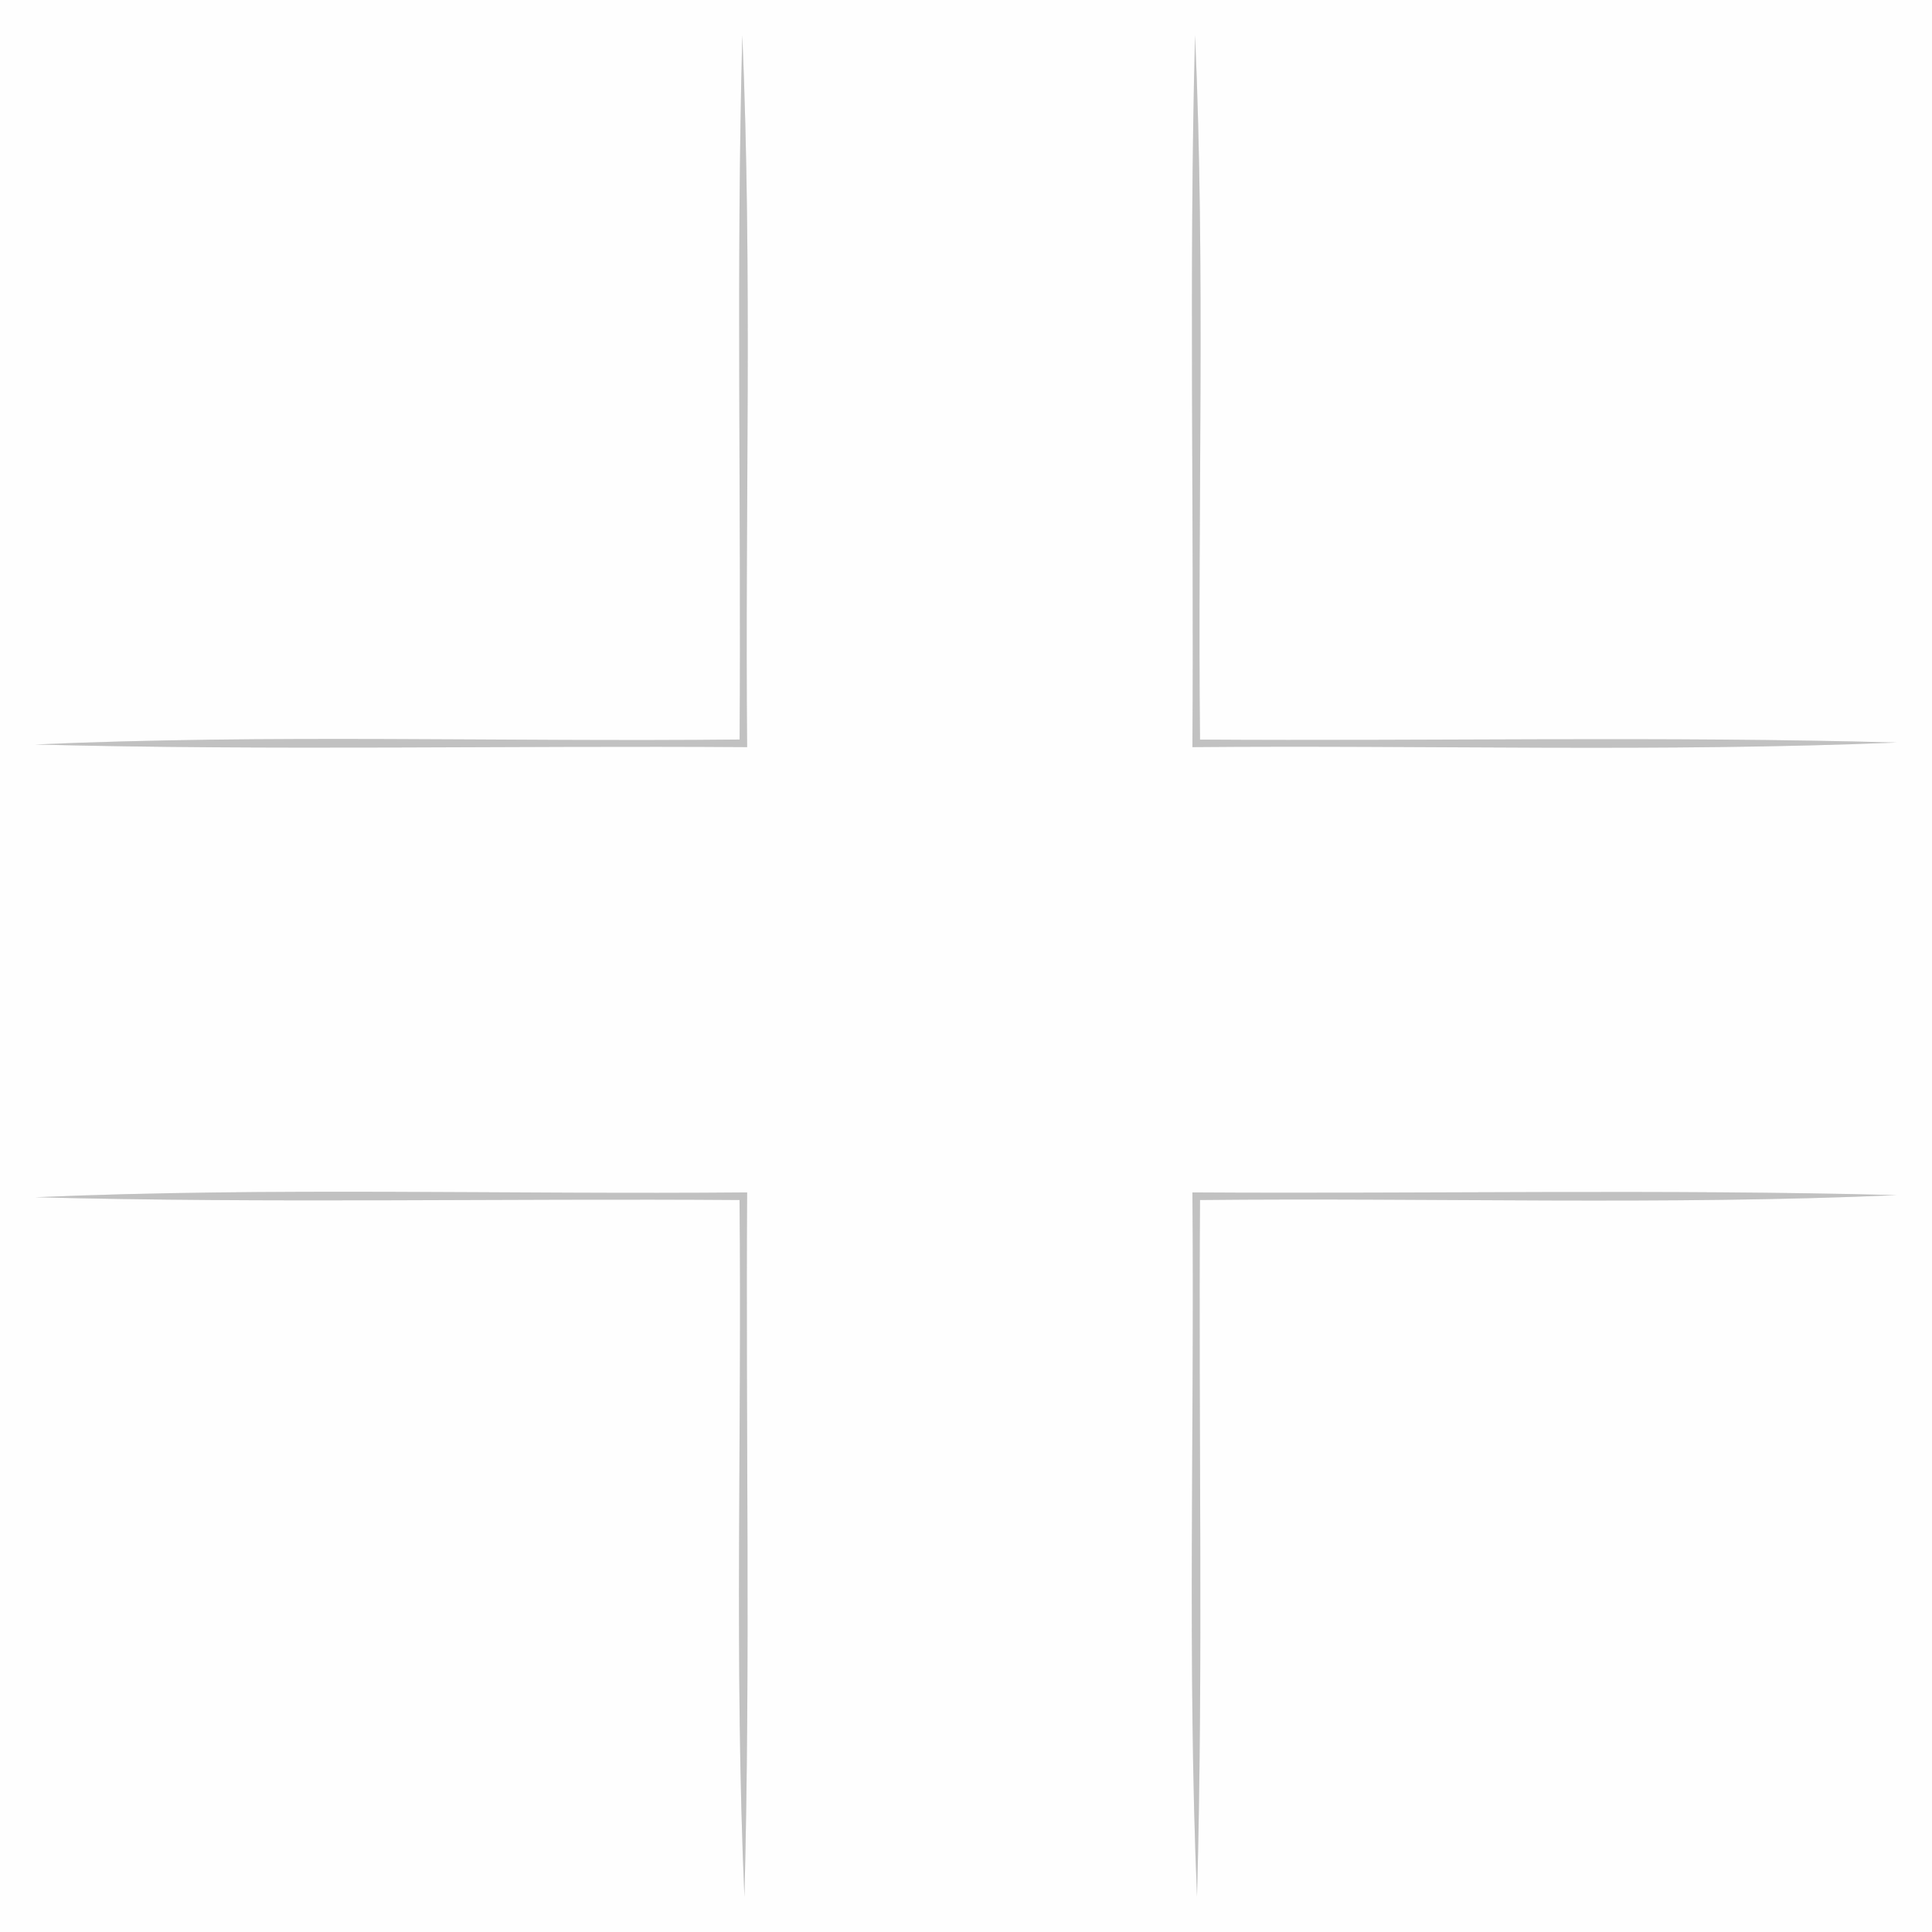
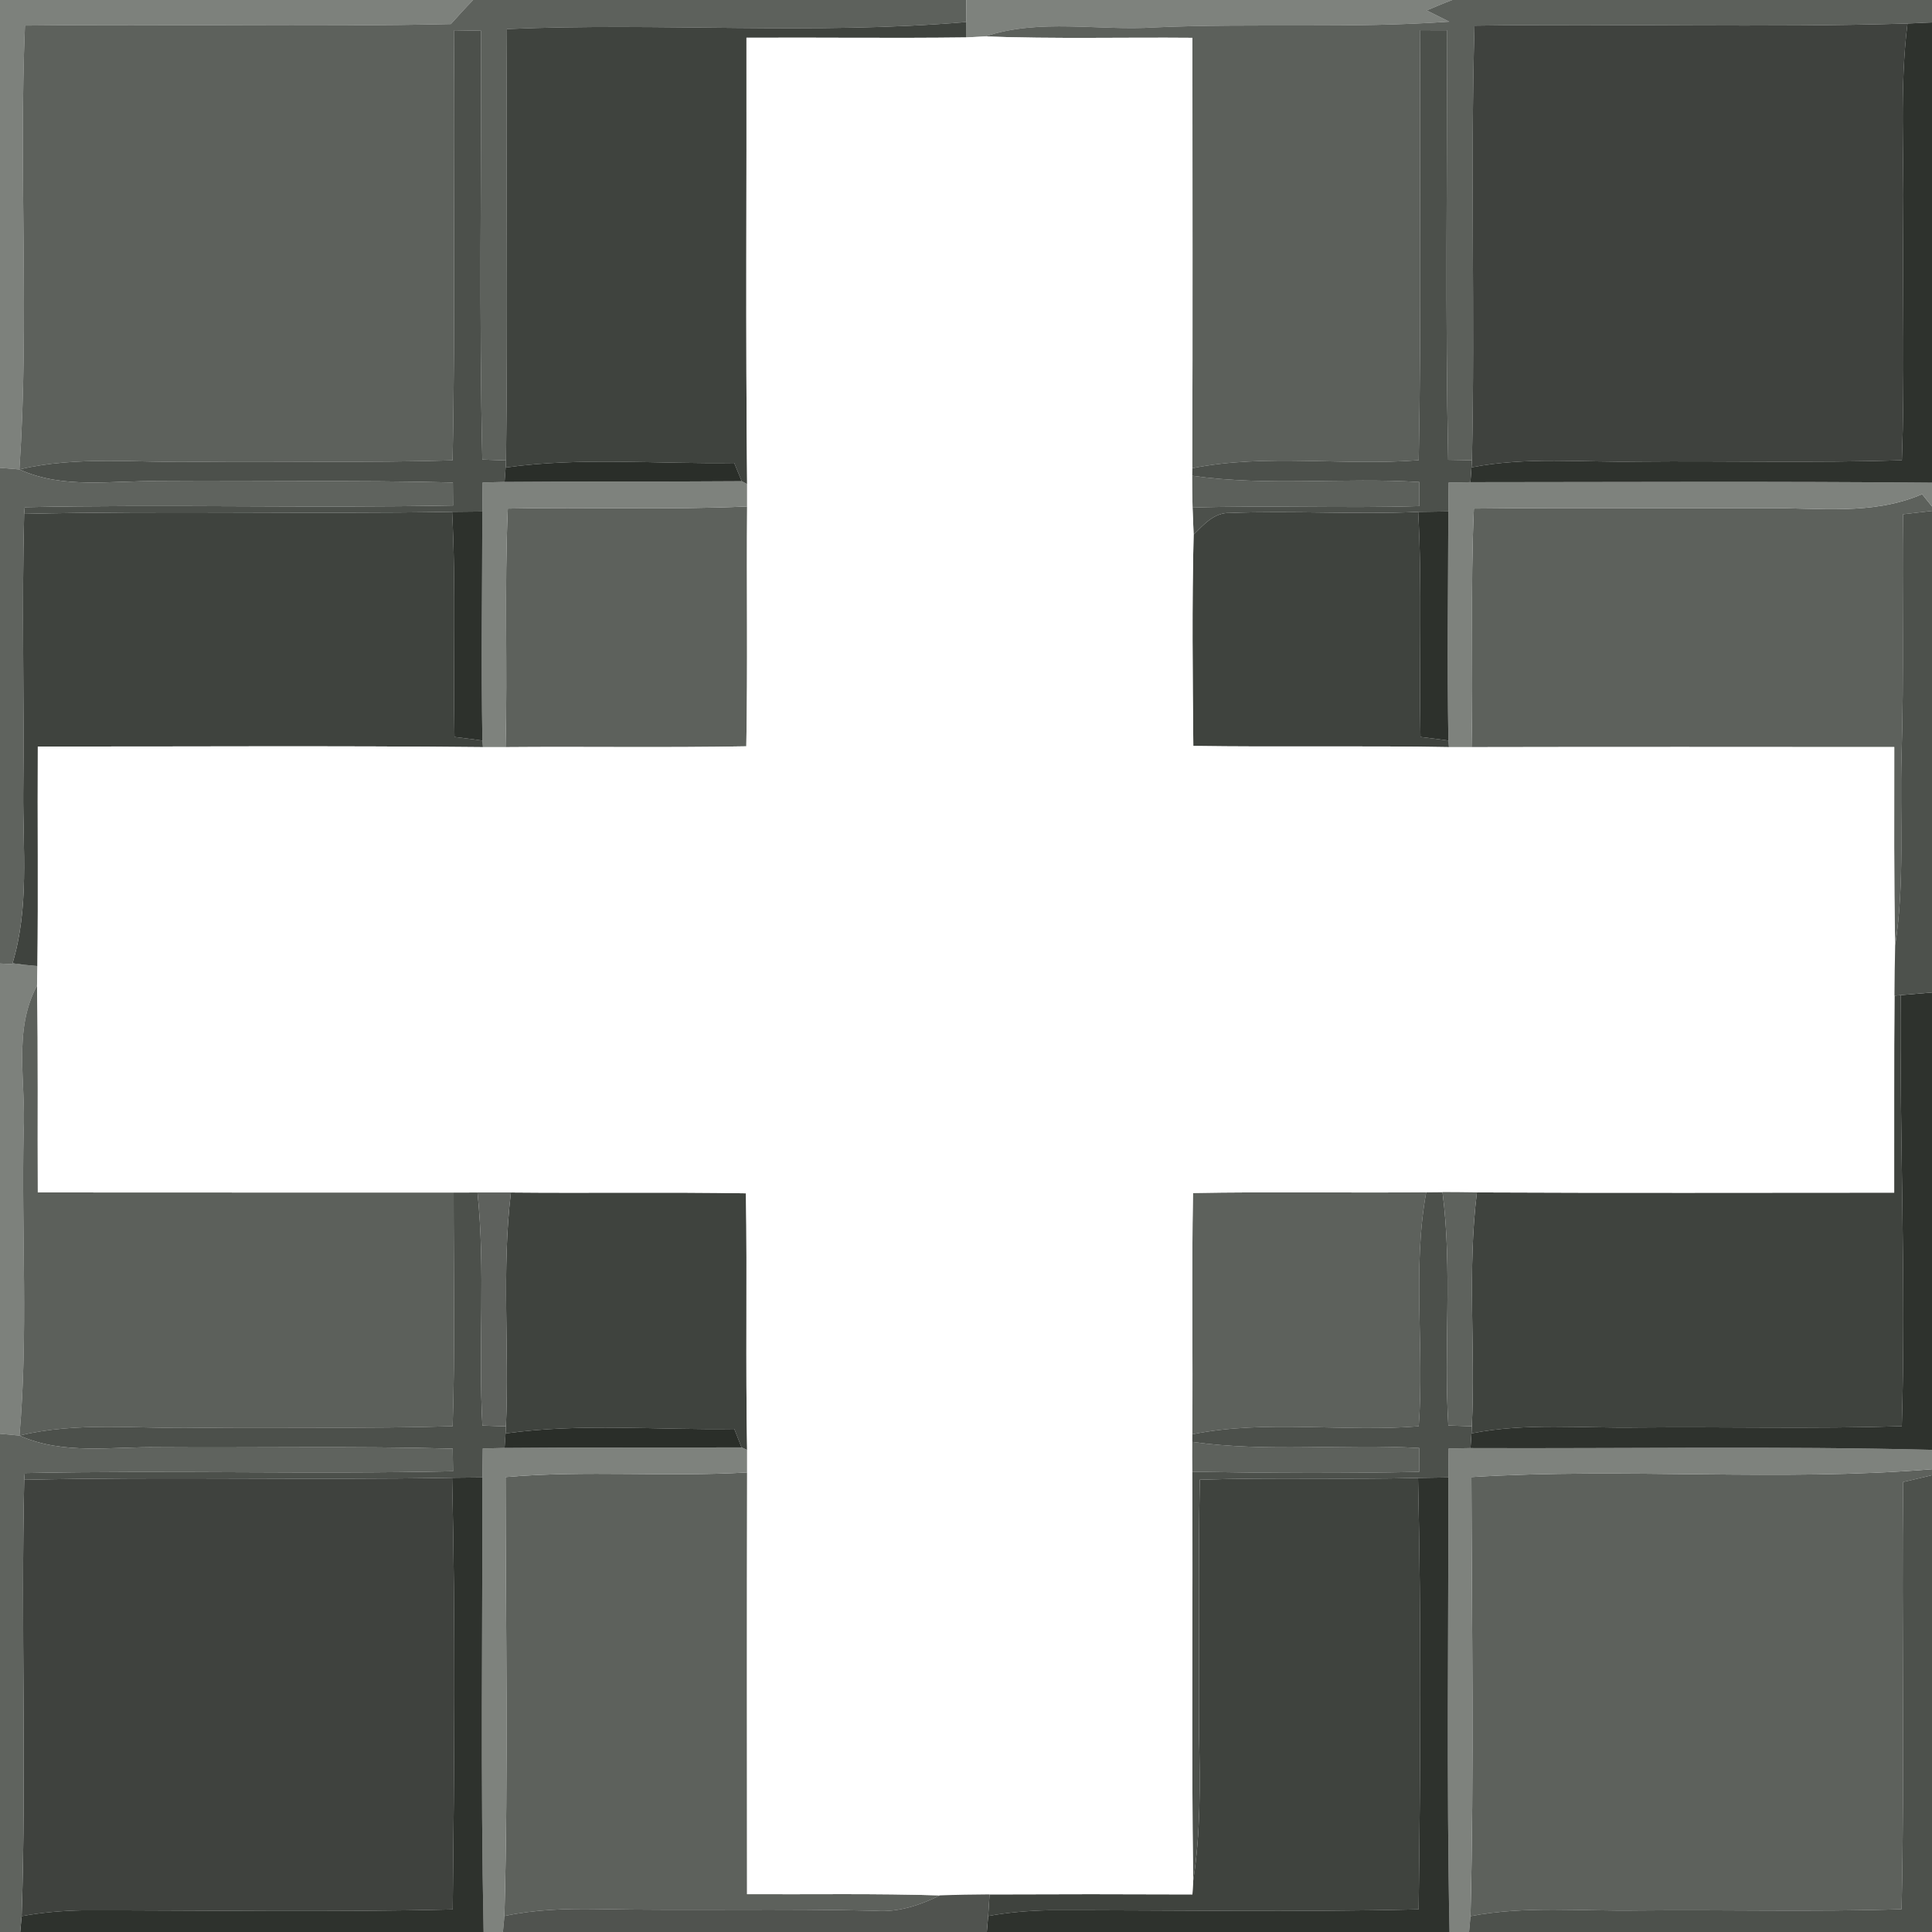
<svg xmlns="http://www.w3.org/2000/svg" width="256pt" height="256pt" viewBox="0 0 256 256" version="1.1">
-   <g id="#fefefeff">
-     <path fill="#fefefe" opacity="1.00" d=" M 0.00 0.00 L 256.00 0.00 L 256.00 256.00 L 0.00 256.00 L 0.00 0.00 M 98.00 97.99 C 66.88 98.32 35.75 97.27 4.65 98.65 C 36.09 99.47 67.55 98.78 99.00 99.00 C 98.71 67.55 99.70 36.08 98.36 4.66 C 97.54 35.76 98.22 66.88 98.00 97.99 M 158.00 99.00 C 189.11 98.72 220.24 99.68 251.33 98.39 C 220.56 97.54 189.78 98.21 159.01 98.00 C 158.68 66.88 159.73 35.75 158.35 4.65 C 157.53 36.09 158.22 67.55 158.00 99.00 M 4.66 158.64 C 35.76 159.46 66.88 158.78 97.99 159.01 C 98.31 189.78 97.29 220.58 98.64 251.34 C 99.45 220.24 98.80 189.11 99.00 158.00 C 67.55 158.29 36.08 157.29 4.66 158.64 M 158.00 158.00 C 158.28 189.11 157.32 220.24 158.61 251.33 C 159.46 220.56 158.79 189.78 159.01 159.01 C 189.78 158.69 220.58 159.71 251.34 158.36 C 220.24 157.55 189.12 158.20 158.00 158.00 Z" />
+   <g id="#7d817cff">
+     <path fill="#7d817c" opacity="1.00" d=" M 0.00 0.00 L 62.69 0.00 C 61.68 1.04 60.71 2.11 59.74 3.19 C 40.93 3.61 22.12 3.16 3.31 3.39 C 2.48 22.98 3.90 42.63 2.57 62.20 C 1.93 62.15 0.64 62.04 0.00 61.99 L 0.00 0.00 Z" />
+     <path fill="#7d817c" opacity="1.00" d=" M 0.00 127.67 C 0.80 127.71 2.40 127.80 3.20 127.84 C 3.64 127.89 4.52 127.97 4.96 128.01 C 4.95 128.66 4.92 129.95 4.91 130.60 C 1.68 136.57 3.48 143.54 3.13 150.00 C 2.84 163.40 3.75 176.84 2.58 190.22 C 1.94 190.16 0.65 190.04 0.00 189.98 L 0.00 127.67 Z" />
  </g>
-   <g id="#c1c1c1ff">
-     <path fill="#c1c1c1" opacity="1.00" d=" M 98.00 97.99 C 98.22 66.88 97.54 35.76 98.36 4.66 C 99.70 36.08 98.71 67.55 99.00 99.00 C 67.55 98.78 36.09 99.47 4.65 98.65 C 35.75 97.27 66.88 98.32 98.00 97.99 Z" />
-     <path fill="#c1c1c1" opacity="1.00" d=" M 158.00 99.00 C 158.22 67.55 157.53 36.09 158.35 4.65 C 159.73 35.75 158.68 66.88 159.01 98.00 C 189.78 98.21 220.56 97.54 251.33 98.39 C 220.24 99.68 189.11 98.72 158.00 99.00 Z" />
-     <path fill="#c1c1c1" opacity="1.00" d=" M 4.66 158.64 C 36.08 157.29 67.55 158.29 99.00 158.00 C 98.80 189.11 99.45 220.24 98.64 251.34 C 97.29 220.58 98.31 189.78 97.99 159.01 C 66.88 158.78 35.76 159.46 4.66 158.64 Z" />
-     <path fill="#c1c1c1" opacity="1.00" d=" M 158.00 158.00 C 189.12 158.20 220.24 157.55 251.34 158.36 C 220.58 159.71 189.78 158.69 159.01 159.01 C 158.79 189.78 159.46 220.56 158.61 251.33 C 157.32 220.24 158.28 189.11 158.00 158.00 Z" />
+   <g id="#5d615cff">
+     <path fill="#5d615c" opacity="1.00" d=" M 62.69 0.00 L 128.04 0.00 C 128.04 0.73 128.02 2.19 128.02 2.92 C 107.79 4.65 87.44 2.97 67.17 3.85 C 67.03 22.90 67.31 41.96 67.05 61.01 C 66.26 60.98 64.69 60.93 63.91 60.90 C 63.47 41.96 63.80 23.01 63.73 4.07 C 62.55 4.05 61.36 4.03 60.19 4.01 C 60.02 23.01 60.37 42.01 59.97 61.00 C 48.65 61.35 37.33 61.07 26.00 61.19 C 18.19 61.35 10.26 60.38 2.57 62.20 C 3.90 42.63 2.48 22.98 3.31 3.39 C 22.12 3.16 40.93 3.61 59.74 3.19 C 60.71 2.11 61.68 1.04 62.69 0.00 Z" />
+     <path fill="#5d615c" opacity="1.00" d=" M 234.00 67.33 C 240.92 67.26 248.14 68.33 254.69 65.48 C 255.13 66.02 255.57 66.56 256.00 67.11 L 256.00 67.70 C 254.72 67.85 253.44 67.99 252.16 68.14 C 252.03 78.76 252.30 89.39 251.97 100.01 C 251.72 108.44 252.42 116.90 251.12 125.27 C 250.93 116.51 251.01 107.75 251.00 98.99 C 232.33 98.98 213.66 98.96 194.99 99.00 C 195.23 88.46 194.82 77.92 195.30 67.39 C 208.20 67.25 221.10 67.38 234.00 67.33 Z" />
+     <path fill="#5d615c" opacity="1.00" d=" M 67.29 67.39 C 77.86 67.17 88.44 67.59 99.00 67.11 C 98.91 77.70 99.09 88.30 98.89 98.89 C 88.26 99.09 77.62 98.91 66.99 99.00 C 67.26 88.46 66.82 77.92 67.29 67.39 Z" />
+     <path fill="#5d615c" opacity="1.00" d=" M 158.08 158.08 C 168.38 157.89 178.68 158.08 188.98 157.98 C 187.12 168.21 188.75 178.66 187.99 188.99 C 178.00 189.80 167.87 188.07 157.98 190.05 C 158.08 179.39 157.88 168.74 158.08 158.08 Z" />
+     <path fill="#5d615c" opacity="1.00" d=" M 157.97 191.06 C 167.95 192.46 178.04 191.28 188.06 191.87 C 188.06 192.66 188.05 194.24 188.05 195.03 C 178.03 195.24 168.00 195.19 157.98 195.01 C 157.96 193.69 157.96 192.37 157.97 191.06 Z" />
+     <path fill="#5d615c" opacity="1.00" d=" M 66.99 195.72 C 77.64 194.80 88.34 195.73 99.00 195.11 C 98.96 213.74 98.98 232.37 98.99 250.99 C 107.51 251.03 116.03 250.88 124.55 251.15 C 121.89 252.45 119.03 253.42 116.03 253.19 C 103.69 252.87 91.35 253.20 79.01 252.96 C 74.93 252.90 70.83 253.03 66.84 253.88 C 67.36 234.50 67.00 215.10 66.99 195.72 Z" />
+     <path fill="#5d615c" opacity="1.00" d=" M 194.97 195.72 C 215.29 194.46 235.70 196.35 256.00 194.68 L 256.00 195.47 C 254.73 195.78 253.45 196.08 252.18 196.37 C 251.96 215.24 252.40 234.11 251.97 252.98 C 240.32 253.36 228.66 253.03 217.00 253.15 C 209.62 253.27 202.15 252.50 194.85 253.90 C 195.33 234.51 195.02 215.11 194.97 195.72 Z" />
+   </g>
+   <g id="#7e827dff">
+     <path fill="#7e827d" opacity="1.00" d=" M 128.04 0.00 L 192.43 0.00 C 191.29 0.43 190.16 0.91 189.04 1.38 C 190.04 1.87 191.03 2.37 192.03 2.87 C 179.05 3.80 166.03 3.05 153.04 3.63 C 145.55 4.12 137.82 2.40 130.54 4.83 C 129.90 4.86 128.64 4.93 128.00 4.96 C 128.01 4.45 128.01 3.43 128.02 2.92 C 128.02 2.19 128.04 0.73 128.04 0.00 Z" />
+     <path fill="#7e827d" opacity="1.00" d=" M 63.95 63.93 C 64.67 63.92 66.13 63.88 66.86 63.86 C 77.33 63.77 87.81 63.84 98.28 63.76 L 99.00 64.14 C 99.00 64.88 99.00 66.37 99.00 67.11 C 88.44 67.59 77.86 67.17 67.29 67.39 C 66.82 77.92 67.26 88.46 66.99 99.00 C 66.24 99.00 64.74 99.00 63.99 99.00 L 63.92 98.13 C 63.74 88.02 63.90 77.89 63.91 67.78 C 63.92 66.50 63.93 65.21 63.95 63.93 Z" />
+     <path fill="#7e827d" opacity="1.00" d=" M 191.95 63.94 C 192.67 63.93 194.11 63.90 194.84 63.89 C 215.22 63.88 235.61 63.77 256.00 63.96 L 256.00 67.11 C 255.57 66.56 255.13 66.02 254.69 65.48 C 248.14 68.33 240.92 67.26 234.00 67.33 C 221.10 67.38 208.20 67.25 195.30 67.39 C 194.82 77.92 195.23 88.46 194.99 99.00 C 194.24 99.00 192.74 99.00 191.99 99.00 L 191.92 98.13 C 191.74 88.01 191.89 77.89 191.91 67.77 C 191.92 66.49 191.93 65.22 191.95 63.94 Z" />
+     <path fill="#7e827d" opacity="1.00" d=" M 63.97 191.93 C 64.69 191.92 66.14 191.88 66.86 191.86 C 77.33 191.77 87.80 191.81 98.26 191.79 L 99.00 192.12 C 99.00 192.87 99.00 194.36 99.00 195.11 C 88.34 195.73 77.64 194.80 66.99 195.72 C 67.00 215.10 67.36 234.50 66.84 253.88 C 66.79 254.41 66.69 255.47 66.64 256.00 L 64.08 256.00 C 63.67 235.93 63.94 215.85 63.92 195.77 C 63.93 194.49 63.95 193.21 63.97 191.93 Z" />
+     <path fill="#7e827d" opacity="1.00" d=" M 191.95 191.93 C 192.67 191.92 194.12 191.89 194.85 191.88 C 215.23 191.96 235.62 191.60 256.00 192.11 L 256.00 194.68 C 235.70 196.35 215.29 194.46 194.97 195.72 C 195.02 215.11 195.33 234.51 194.85 253.90 C 194.80 254.42 194.71 255.47 194.66 256.00 L 192.07 256.00 C 191.66 235.93 191.95 215.85 191.91 195.77 C 191.92 194.49 191.93 193.21 191.95 191.93 Z" />
+   </g>
+   <g id="#5c605bff">
+     <path fill="#5c605b" opacity="1.00" d=" M 192.43 0.00 L 256.00 0.00 L 256.00 2.97 C 255.19 3.01 253.56 3.08 252.75 3.12 C 233.63 3.69 214.50 3.12 195.38 3.40 C 194.82 22.59 195.47 41.80 195.04 60.99 C 194.25 60.98 192.68 60.94 191.89 60.93 C 191.49 41.96 191.78 22.98 191.72 4.01 C 190.54 4.01 189.36 4.00 188.19 4.00 C 188.06 22.99 188.36 41.99 187.99 60.98 C 178.00 61.77 167.86 60.07 157.98 62.04 C 158.05 43.03 158.00 24.02 158.00 5.01 C 148.85 4.93 139.69 5.17 130.54 4.83 C 137.82 2.40 145.55 4.12 153.04 3.63 C 166.03 3.05 179.05 3.80 192.03 2.87 C 191.03 2.37 190.04 1.87 189.04 1.38 C 190.16 0.91 191.29 0.43 192.43 0.00 Z" />
+     <path fill="#5c605b" opacity="1.00" d=" M 157.96 63.04 C 167.94 64.47 178.04 63.24 188.07 63.87 C 188.07 64.67 188.07 66.26 188.07 67.06 C 178.06 67.38 168.03 66.93 158.02 67.26 C 157.98 65.86 157.96 64.45 157.96 63.04 Z" />
+     <path fill="#5c605b" opacity="1.00" d=" M 3.13 150.00 C 3.48 143.54 1.68 136.57 4.91 130.60 C 5.07 139.73 4.96 148.87 5.01 158.00 C 23.37 158.03 41.74 158.00 60.11 158.02 C 60.10 168.34 60.32 178.66 59.98 188.98 C 48.66 189.34 37.33 189.06 26.00 189.20 C 18.19 189.34 10.26 188.36 2.58 190.22 C 3.75 176.84 2.84 163.40 3.13 150.00 Z" />
+   </g>
+   <g id="#3f433eff">
+     <path fill="#3f433e" opacity="1.00" d=" M 67.17 3.85 C 87.44 2.97 107.79 4.65 128.02 2.92 C 128.01 3.43 128.01 4.45 128.00 4.96 C 118.31 5.08 108.61 4.95 98.91 5.00 C 98.95 24.72 98.79 44.43 99.00 64.14 L 98.28 63.76 C 98.03 63.16 97.54 61.95 97.29 61.35 C 87.20 61.51 77.02 60.54 67.00 61.95 L 67.05 61.01 C 67.31 41.96 67.03 22.90 67.17 3.85 Z" />
+     <path fill="#3f433e" opacity="1.00" d=" M 3.20 68.09 C 22.10 67.65 41.01 68.14 59.91 67.82 C 60.43 77.75 60.03 87.71 60.22 97.65 C 61.46 97.80 62.69 97.96 63.92 98.13 L 63.99 99.00 C 44.33 98.80 24.67 98.94 5.01 98.92 C 4.96 108.62 5.07 118.32 4.96 128.01 C 4.52 127.97 3.64 127.89 3.20 127.84 C 2.81 127.79 2.04 127.69 1.66 127.64 C 3.88 120.29 3.03 112.56 3.08 105.00 C 3.22 92.70 2.88 80.39 3.20 68.09 Z" />
+     <path fill="#3f433e" opacity="1.00" d=" M 158.16 70.84 C 159.50 69.51 160.89 67.89 162.96 67.97 C 171.27 67.64 179.60 68.20 187.92 67.83 C 188.46 77.76 188.02 87.71 188.22 97.65 C 189.45 97.79 190.69 97.96 191.92 98.13 L 191.99 99.00 C 180.70 98.79 169.41 99.01 158.12 98.84 C 158.03 89.51 157.93 80.17 158.16 70.84 Z" />
+     <path fill="#3f433e" opacity="1.00" d=" M 251.03 131.93 L 251.85 131.86 C 251.70 150.90 252.57 169.95 252.00 188.98 C 240.34 189.35 228.67 189.04 217.00 189.15 C 209.66 189.27 202.24 188.49 194.98 189.93 L 195.03 188.99 C 195.50 178.66 194.42 168.29 195.70 158.00 C 214.13 158.09 232.56 158.03 250.99 158.03 C 251.01 149.33 250.96 140.63 251.03 131.93 Z" />
+     <path fill="#3f433e" opacity="1.00" d=" M 67.70 158.01 C 78.08 158.11 88.46 157.94 98.84 158.12 C 99.02 169.45 98.78 180.78 99.00 192.12 L 98.26 191.79 C 98.02 191.18 97.54 189.96 97.30 189.35 C 87.20 189.51 77.03 188.54 66.99 189.94 L 67.04 189.00 C 67.49 178.67 66.46 168.30 67.70 158.01 Z" />
+     <path fill="#3f433e" opacity="1.00" d=" M 158.98 196.07 C 168.62 195.75 178.26 196.08 187.90 195.83 C 188.33 214.88 188.22 233.95 187.98 253.00 C 171.64 253.40 155.30 253.09 138.95 253.12 C 136.27 253.18 133.59 253.40 130.94 253.88 C 130.99 253.16 131.07 251.73 131.12 251.02 C 140.08 250.98 149.04 250.98 158.00 251.02 C 158.02 250.57 158.07 249.69 158.10 249.25 C 159.09 242.88 159.03 236.43 158.88 230.00 C 158.94 218.69 158.75 207.38 158.98 196.07 Z" />
+   </g>
+   <g id="#3f423eff">
+     <path fill="#3f423e" opacity="1.00" d=" M 195.38 3.40 C 214.50 3.12 233.63 3.69 252.75 3.12 C 251.69 11.71 252.31 20.37 252.19 29.00 C 252.09 39.66 252.40 50.33 252.01 60.99 C 240.34 61.36 228.67 61.05 217.00 61.16 C 209.66 61.29 202.24 60.49 194.98 61.93 L 195.04 60.99 C 195.47 41.80 194.82 22.59 195.38 3.40 Z" />
+     <path fill="#3f423e" opacity="1.00" d=" M 3.21 196.08 C 22.10 195.65 41.01 196.15 59.91 195.81 C 60.36 214.87 60.20 233.95 59.99 253.01 C 43.65 253.41 27.30 253.11 10.96 253.13 C 8.25 253.18 5.54 253.41 2.87 253.90 C 3.51 234.64 2.77 215.35 3.21 196.08 Z" />
+   </g>
+   <g id="#2e322dff">
+     <path fill="#2e322d" opacity="1.00" d=" M 252.75 3.12 C 253.56 3.08 255.19 3.01 256.00 2.97 L 256.00 63.96 C 235.61 63.77 215.22 63.88 194.84 63.89 C 194.87 63.40 194.95 62.42 194.98 61.93 C 202.24 60.49 209.66 61.29 217.00 61.16 C 228.67 61.05 240.34 61.36 252.01 60.99 C 252.40 50.33 252.09 39.66 252.19 29.00 C 252.31 20.37 251.69 11.71 252.75 3.12 Z" />
+     <path fill="#2e322d" opacity="1.00" d=" M 251.85 131.86 C 253.23 131.74 254.62 131.63 256.00 131.51 L 256.00 192.11 C 235.62 191.60 215.23 191.96 194.85 191.88 C 194.88 191.39 194.95 190.42 194.98 189.93 C 202.24 188.49 209.66 189.27 217.00 189.15 C 228.67 189.04 240.34 189.35 252.00 188.98 C 252.57 169.95 251.70 150.90 251.85 131.86 Z" />
+     <path fill="#2e322d" opacity="1.00" d=" M 59.91 195.81 C 61.24 195.79 62.58 195.78 63.92 195.77 C 63.94 215.85 63.67 235.93 64.08 256.00 L 2.68 256.00 C 2.72 255.48 2.82 254.43 2.87 253.90 C 5.54 253.41 8.25 253.18 10.96 253.13 C 27.30 253.11 43.65 253.41 59.99 253.01 C 60.20 233.95 60.36 214.87 59.91 195.81 Z" />
+     <path fill="#2e322d" opacity="1.00" d=" M 187.90 195.83 C 189.24 195.80 190.57 195.79 191.91 195.77 C 191.95 215.85 191.66 235.93 192.07 256.00 L 130.76 256.00 C 130.81 255.47 130.90 254.41 130.94 253.88 C 133.59 253.40 136.27 253.18 138.95 253.12 C 155.30 253.09 171.64 253.40 187.98 253.00 C 188.22 233.95 188.33 214.88 187.90 195.83 Z" />
+   </g>
+   <g id="#4c504bff">
+     <path fill="#4c504b" opacity="1.00" d=" M 60.19 4.01 C 61.36 4.03 62.55 4.05 63.73 4.07 C 63.80 23.01 63.47 41.96 63.91 60.90 C 64.69 60.93 66.26 60.98 67.05 61.01 L 67.00 61.95 C 66.96 62.42 66.89 63.38 66.86 63.86 C 66.13 63.88 64.67 63.92 63.95 63.93 C 63.93 65.21 63.92 66.50 63.91 67.78 C 62.57 67.79 61.24 67.80 59.91 67.82 C 41.01 68.14 22.10 67.65 3.20 68.09 L 3.28 67.21 C 22.19 66.81 41.12 67.35 60.03 66.98 C 60.03 66.22 60.02 64.69 60.01 63.93 C 47.01 63.60 34.00 63.85 21.00 63.76 C 14.85 63.64 8.38 64.86 2.57 62.20 C 10.26 60.38 18.19 61.35 26.00 61.19 C 37.33 61.07 48.65 61.35 59.97 61.00 C 60.37 42.01 60.02 23.01 60.19 4.01 Z" />
+     <path fill="#4c504b" opacity="1.00" d=" M 188.19 4.00 C 189.36 4.00 190.54 4.01 191.72 4.01 C 191.78 22.98 191.49 41.96 191.89 60.93 C 192.68 60.94 194.25 60.98 195.04 60.99 L 194.98 61.93 C 194.95 62.42 194.87 63.40 194.84 63.89 C 194.11 63.90 192.67 63.93 191.95 63.94 C 191.93 65.22 191.92 66.49 191.91 67.77 C 190.57 67.78 189.24 67.80 187.92 67.83 C 179.60 68.20 171.27 67.64 162.96 67.97 C 160.89 67.89 159.50 69.51 158.16 70.84 C 158.11 69.65 158.06 68.45 158.02 67.26 C 168.03 66.93 178.06 67.38 188.07 67.06 C 188.07 66.26 188.07 64.67 188.07 63.87 C 178.04 63.24 167.94 64.47 157.96 63.04 L 157.98 62.04 C 167.86 60.07 178.00 61.77 187.99 60.98 C 188.36 41.99 188.06 22.99 188.19 4.00 Z" />
+     <path fill="#4c504b" opacity="1.00" d=" M 60.11 158.02 C 60.90 158.01 62.48 158.01 63.27 158.01 C 64.33 168.28 63.36 178.61 63.92 188.90 C 64.70 188.92 66.26 188.97 67.04 189.00 L 66.99 189.94 C 66.96 190.42 66.89 191.38 66.86 191.86 C 66.14 191.88 64.69 191.92 63.97 191.93 C 63.95 193.21 63.93 194.49 63.92 195.77 C 62.58 195.78 61.24 195.79 59.91 195.81 C 41.01 196.15 22.10 195.65 3.21 196.08 L 3.28 195.19 C 22.19 194.80 41.11 195.36 60.03 194.95 C 60.02 194.20 60.00 192.70 59.99 191.95 C 47.00 191.60 34.00 191.86 21.00 191.77 C 14.85 191.66 8.40 192.83 2.58 190.22 C 10.26 188.36 18.19 189.34 26.00 189.20 C 37.33 189.06 48.66 189.34 59.98 188.98 C 60.32 178.66 60.10 168.34 60.11 158.02 Z" />
+     <path fill="#4c504b" opacity="1.00" d=" M 188.98 157.98 C 189.52 157.98 190.60 157.97 191.14 157.96 C 192.46 168.23 191.29 178.59 191.91 188.89 C 192.69 188.92 194.25 188.97 195.03 188.99 L 194.98 189.93 C 194.95 190.42 194.88 191.39 194.85 191.88 C 194.12 191.89 192.67 191.92 191.95 191.93 C 191.93 193.21 191.92 194.49 191.91 195.77 C 190.57 195.79 189.24 195.80 187.90 195.83 C 178.26 196.08 168.62 195.75 158.98 196.07 C 158.75 207.38 158.94 218.69 158.88 230.00 C 159.03 236.43 159.09 242.88 158.10 249.25 C 157.86 231.17 158.08 213.09 157.98 195.01 C 168.00 195.19 178.03 195.24 188.05 195.03 C 188.05 194.24 188.06 192.66 188.06 191.87 C 178.04 191.28 167.95 192.46 157.97 191.06 L 157.98 190.05 C 167.87 188.07 178.00 189.80 187.99 188.99 C 188.75 178.66 187.12 168.21 188.98 157.98 Z" />
+   </g>
+   <g id="#ffffffff">
+     <path fill="#ffffff" opacity="1.00" d=" M 98.91 5.00 C 108.61 4.95 118.31 5.08 128.00 4.96 C 128.64 4.93 129.90 4.86 130.54 4.83 C 139.69 5.17 148.85 4.93 158.00 5.01 C 158.00 24.02 158.05 43.03 157.98 62.04 L 157.96 63.04 C 157.96 64.45 157.98 65.86 158.02 67.26 C 158.06 68.45 158.11 69.65 158.16 70.84 C 157.93 80.17 158.03 89.51 158.12 98.84 C 169.41 99.01 180.70 98.79 191.99 99.00 C 192.74 99.00 194.24 99.00 194.99 99.00 C 213.66 98.96 232.33 98.98 251.00 98.99 C 251.01 107.75 250.93 116.51 251.12 125.27 C 251.06 127.49 251.05 129.71 251.03 131.93 C 250.96 140.63 251.01 149.33 250.99 158.03 C 232.56 158.03 214.13 158.09 195.70 158.00 C 194.18 157.98 192.66 157.96 191.14 157.96 C 190.60 157.97 189.52 157.98 188.98 157.98 C 178.68 158.08 168.38 157.89 158.08 158.08 C 157.88 168.74 158.08 179.39 157.98 190.05 L 157.97 191.06 C 157.96 192.37 157.96 193.69 157.98 195.01 C 158.08 213.09 157.86 231.17 158.10 249.25 C 158.07 249.69 158.02 250.57 158.00 251.02 C 149.04 250.98 140.08 250.98 131.12 251.02 C 128.93 251.04 126.74 251.06 124.55 251.15 C 116.03 250.88 107.51 251.03 98.99 250.99 C 98.98 232.37 98.96 213.74 99.00 195.11 C 99.00 194.36 99.00 192.87 99.00 192.12 C 98.78 180.78 99.02 169.45 98.84 158.12 C 88.46 157.94 78.08 158.11 67.70 158.01 C 66.22 158.01 64.75 158.00 63.27 158.01 C 62.48 158.01 60.90 158.01 60.11 158.02 C 41.74 158.00 23.37 158.03 5.01 158.00 C 4.96 148.87 5.07 139.73 4.91 130.60 C 4.92 129.95 4.95 128.66 4.96 128.01 C 5.07 118.32 4.96 108.62 5.01 98.92 C 24.67 98.94 44.33 98.80 63.99 99.00 C 64.74 99.00 66.24 99.00 66.99 99.00 C 77.62 98.91 88.26 99.09 98.89 98.89 C 99.09 88.30 98.91 77.70 99.00 67.11 C 99.00 66.37 99.00 64.88 99.00 64.14 C 98.79 44.43 98.95 24.72 98.91 5.00 Z" />
+   </g>
+   <g id="#2a2e29ff">
+     <path fill="#2a2e29" opacity="1.00" d=" M 67.00 61.95 C 77.02 60.54 87.20 61.51 97.29 61.35 C 97.54 61.95 98.03 63.16 98.28 63.76 C 87.81 63.84 77.33 63.77 66.86 63.86 C 66.89 63.38 66.96 62.42 67.00 61.95 Z" />
+     <path fill="#2a2e29" opacity="1.00" d=" M 66.99 189.94 C 77.03 188.54 87.20 189.51 97.30 189.35 C 97.54 189.96 98.02 191.18 98.26 191.79 C 87.80 191.81 77.33 191.77 66.86 191.86 C 66.89 191.38 66.96 190.42 66.99 189.94 Z" />
+   </g>
+   <g id="#5f635eff">
+     <path fill="#5f635e" opacity="1.00" d=" M 0.00 61.99 C 0.64 62.04 1.93 62.15 2.57 62.20 C 8.38 64.86 14.85 63.64 21.00 63.76 C 34.00 63.85 47.01 63.60 60.01 63.93 C 60.02 64.69 60.03 66.22 60.03 66.98 C 41.12 67.35 22.19 66.81 3.28 67.21 L 3.20 68.09 C 2.88 80.39 3.22 92.70 3.08 105.00 C 3.03 112.56 3.88 120.29 1.66 127.64 C 2.04 127.69 2.81 127.79 3.20 127.84 C 2.40 127.80 0.80 127.71 0.00 127.67 L 0.00 61.99 Z" />
+     <path fill="#5f635e" opacity="1.00" d=" M 0.00 189.98 C 0.65 190.04 1.94 190.16 2.58 190.22 C 8.40 192.83 14.85 191.66 21.00 191.77 C 34.00 191.86 47.00 191.60 59.99 191.95 C 60.00 192.70 60.02 194.20 60.03 194.95 C 41.11 195.36 22.19 194.80 3.28 195.19 L 3.21 196.08 C 2.77 215.35 3.51 234.64 2.87 253.90 C 2.82 254.43 2.72 255.48 2.68 256.00 L 0.00 256.00 L 0.00 189.98 Z" />
+   </g>
+   <g id="#2d312cff">
+     <path fill="#2d312c" opacity="1.00" d=" M 59.91 67.82 C 61.24 67.80 62.57 67.79 63.91 67.78 C 63.90 77.89 63.74 88.02 63.92 98.13 C 62.69 97.96 61.46 97.80 60.22 97.65 C 60.03 87.71 60.43 77.75 59.91 67.82 Z" />
+     <path fill="#2d312c" opacity="1.00" d=" M 187.92 67.83 C 189.24 67.80 190.57 67.78 191.91 67.77 C 191.89 77.89 191.74 88.01 191.92 98.13 C 190.69 97.96 189.45 97.79 188.22 97.65 C 188.02 87.71 188.46 77.76 187.92 67.83 Z" />
+   </g>
+   <g id="#4d514cff">
+     <path fill="#4d514c" opacity="1.00" d=" M 252.16 68.14 C 253.44 67.99 254.72 67.85 256.00 67.70 L 256.00 131.51 C 254.62 131.63 253.23 131.74 251.85 131.86 L 251.03 131.93 C 251.05 129.71 251.06 127.49 251.12 125.27 C 252.42 116.90 251.72 108.44 251.97 100.01 C 252.30 89.39 252.03 78.76 252.16 68.14 Z" />
+     <path fill="#4d514c" opacity="1.00" d=" M 252.18 196.37 C 253.45 196.08 254.73 195.78 256.00 195.47 L 256.00 256.00 L 194.66 256.00 C 194.71 255.47 194.80 254.42 194.85 253.90 C 202.15 252.50 209.62 253.27 217.00 253.15 C 228.66 253.03 240.32 253.36 251.97 252.98 C 252.40 234.11 251.96 215.24 252.18 196.37 Z" />
+   </g>
+   <g id="#5e615dff">
+     <path fill="#5e615d" opacity="1.00" d=" M 63.27 158.01 C 64.75 158.00 66.22 158.01 67.70 158.01 C 66.46 168.30 67.49 178.67 67.04 189.00 C 66.26 188.97 64.70 188.92 63.92 188.90 C 63.36 178.61 64.33 168.28 63.27 158.01 Z" />
+   </g>
+   <g id="#5e625dff">
+     <path fill="#5e625d" opacity="1.00" d=" M 191.14 157.96 C 192.66 157.96 194.18 157.98 195.70 158.00 C 194.42 168.29 195.50 178.66 195.03 188.99 C 194.25 188.97 192.69 188.92 191.91 188.89 C 191.29 178.59 192.46 168.23 191.14 157.96 Z" />
+   </g>
+   <g id="#50534fff">
+     <path fill="#50534f" opacity="1.00" d=" M 124.55 251.15 C 126.74 251.06 128.93 251.04 131.12 251.02 C 131.07 251.73 130.99 253.16 130.94 253.88 C 130.90 254.41 130.81 255.47 130.76 256.00 L 66.64 256.00 C 66.69 255.47 66.79 254.41 66.84 253.88 C 70.83 253.03 74.93 252.90 79.01 252.96 C 91.35 253.20 103.69 252.87 116.03 253.19 C 119.03 253.42 121.89 252.45 124.55 251.15 Z" />
  </g>
</svg>
